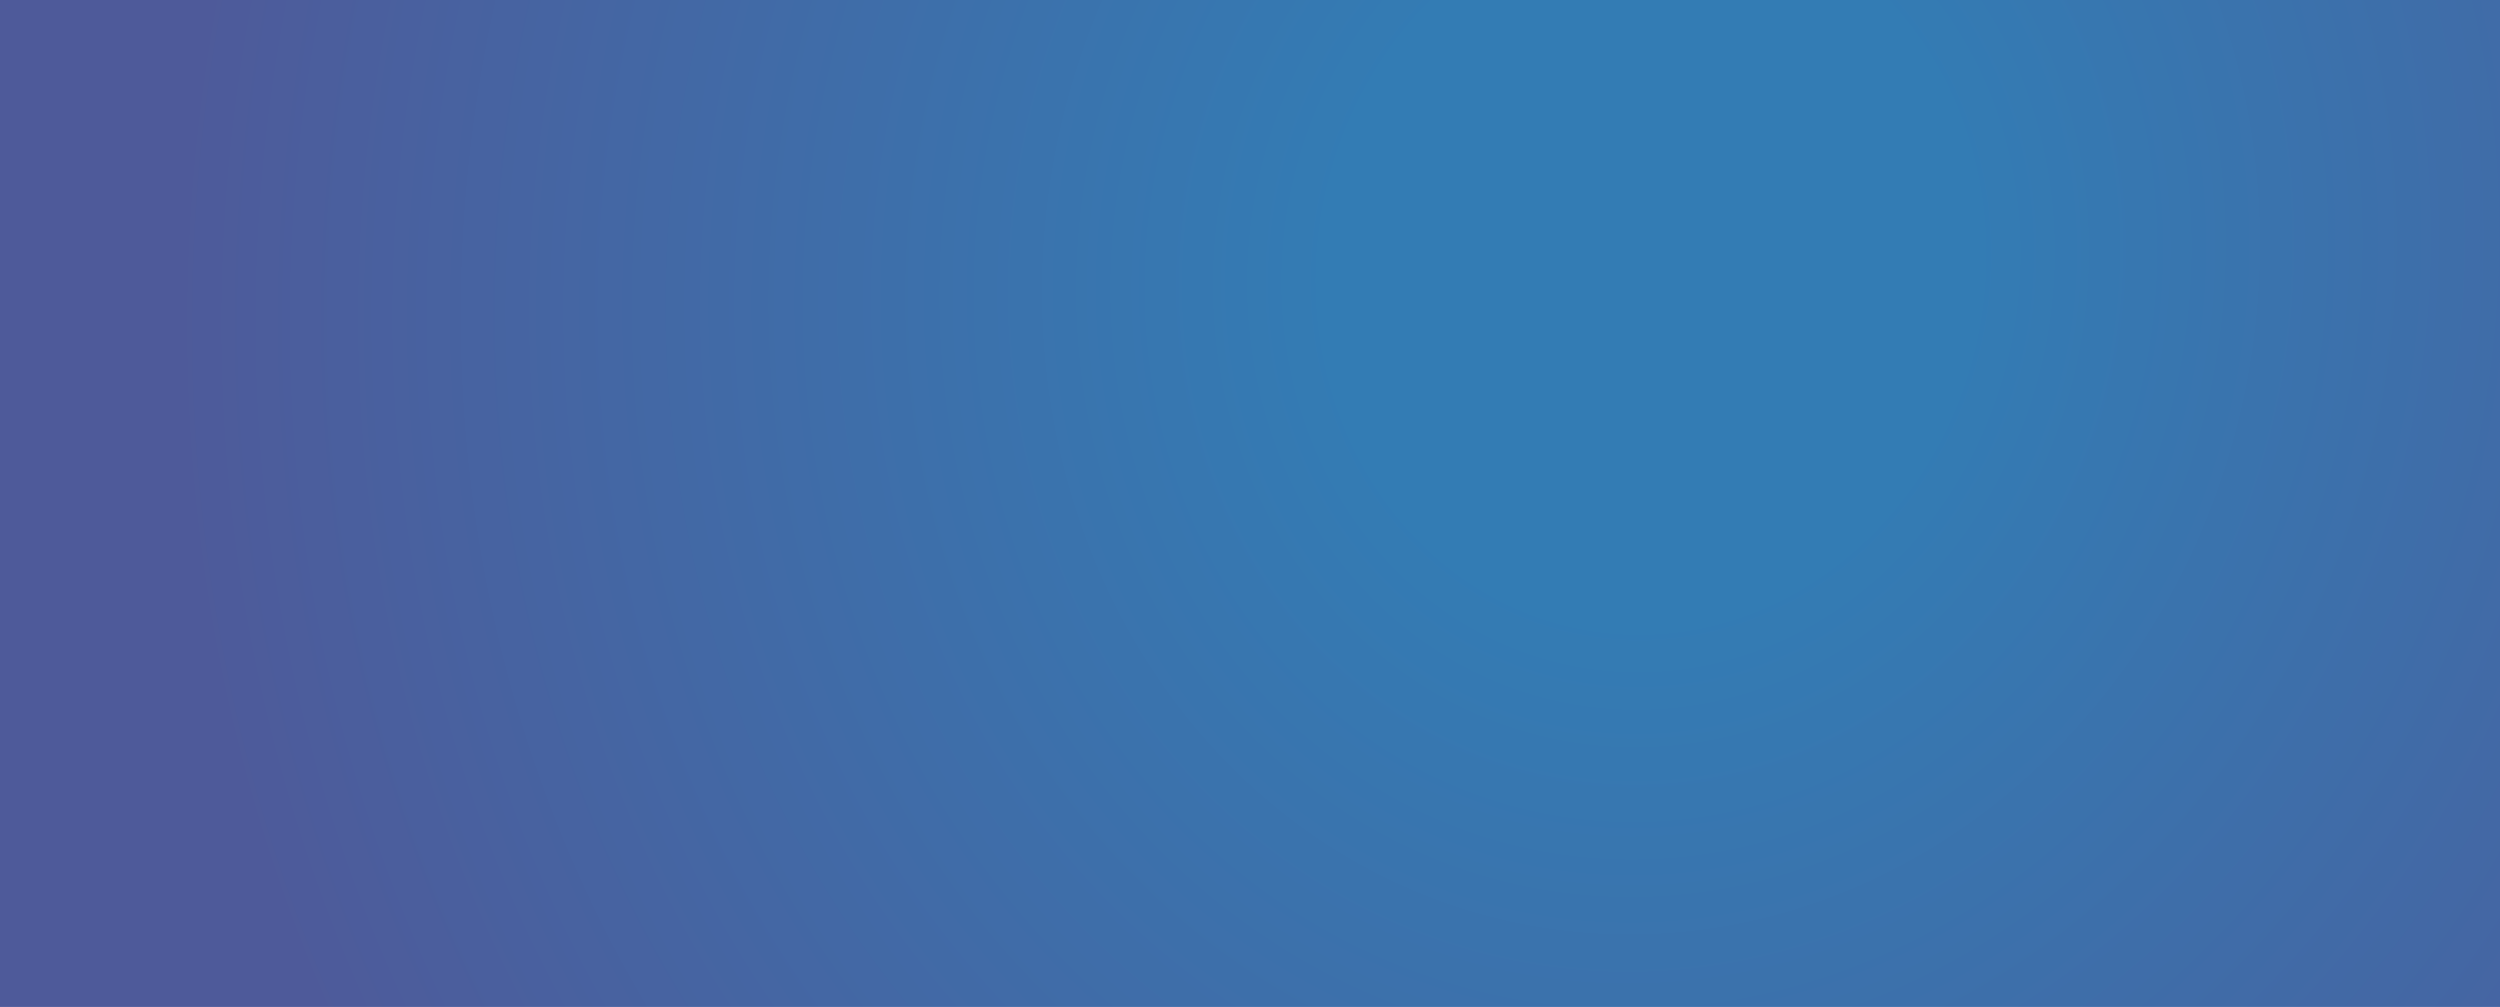
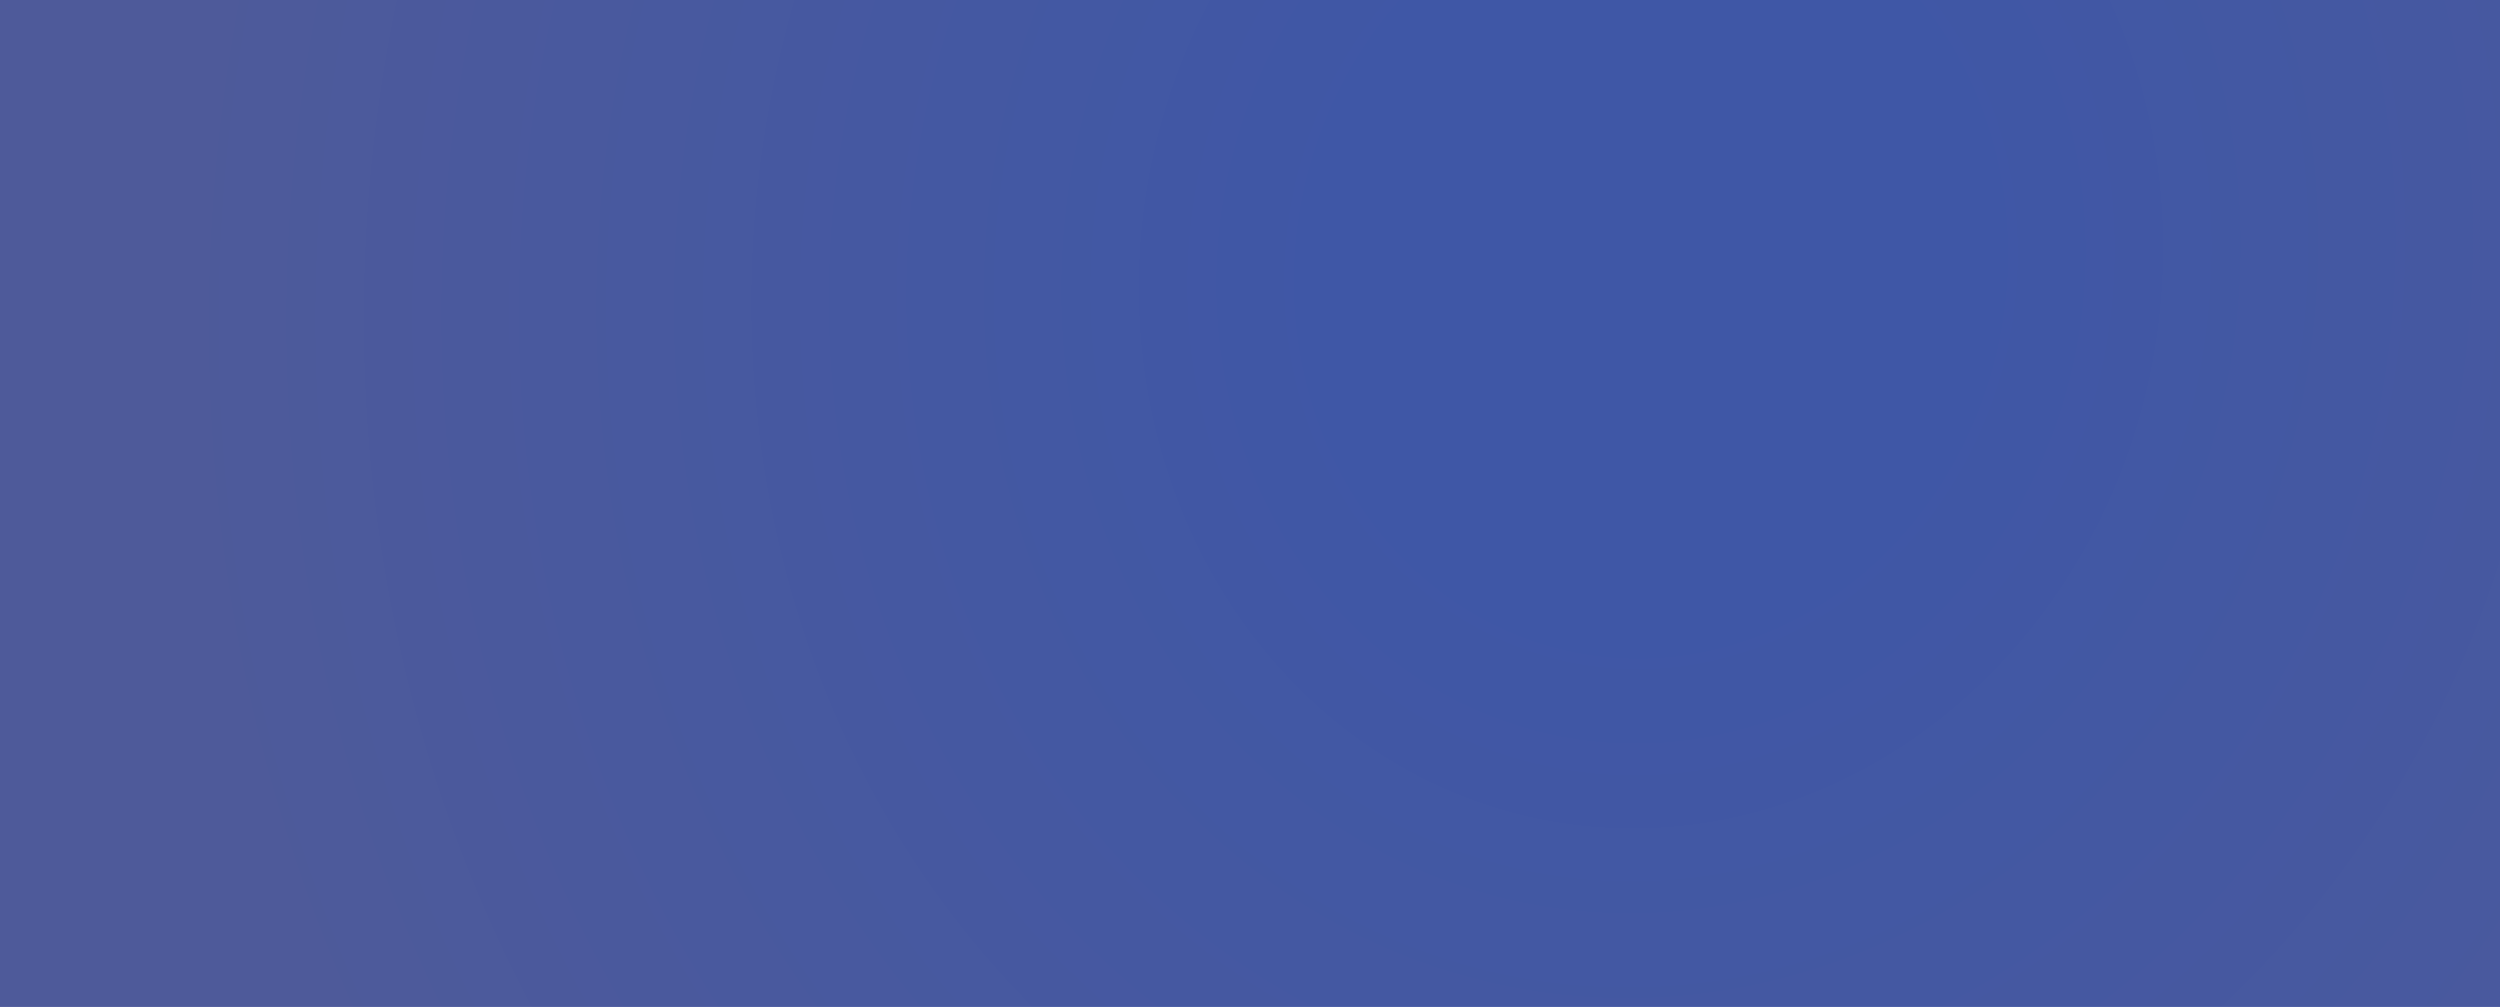
<svg xmlns="http://www.w3.org/2000/svg" width="1800" height="725" viewBox="0 0 1800 725" fill="none">
  <rect width="1800" height="725" fill="url(#paint0_radial_1_2709)" />
  <defs>
    <radialGradient id="paint0_radial_1_2709" cx="0" cy="0" r="1" gradientUnits="userSpaceOnUse" gradientTransform="translate(1186 194) rotate(97.8002) scale(1178.91 1051.96)">
-       <stop offset="0.215" stop-color="#337CB4" />
+       <stop offset="0.215" stop-color="#3F57A6" />
      <stop offset="1" stop-color="#4E5A9A" />
    </radialGradient>
  </defs>
</svg>
